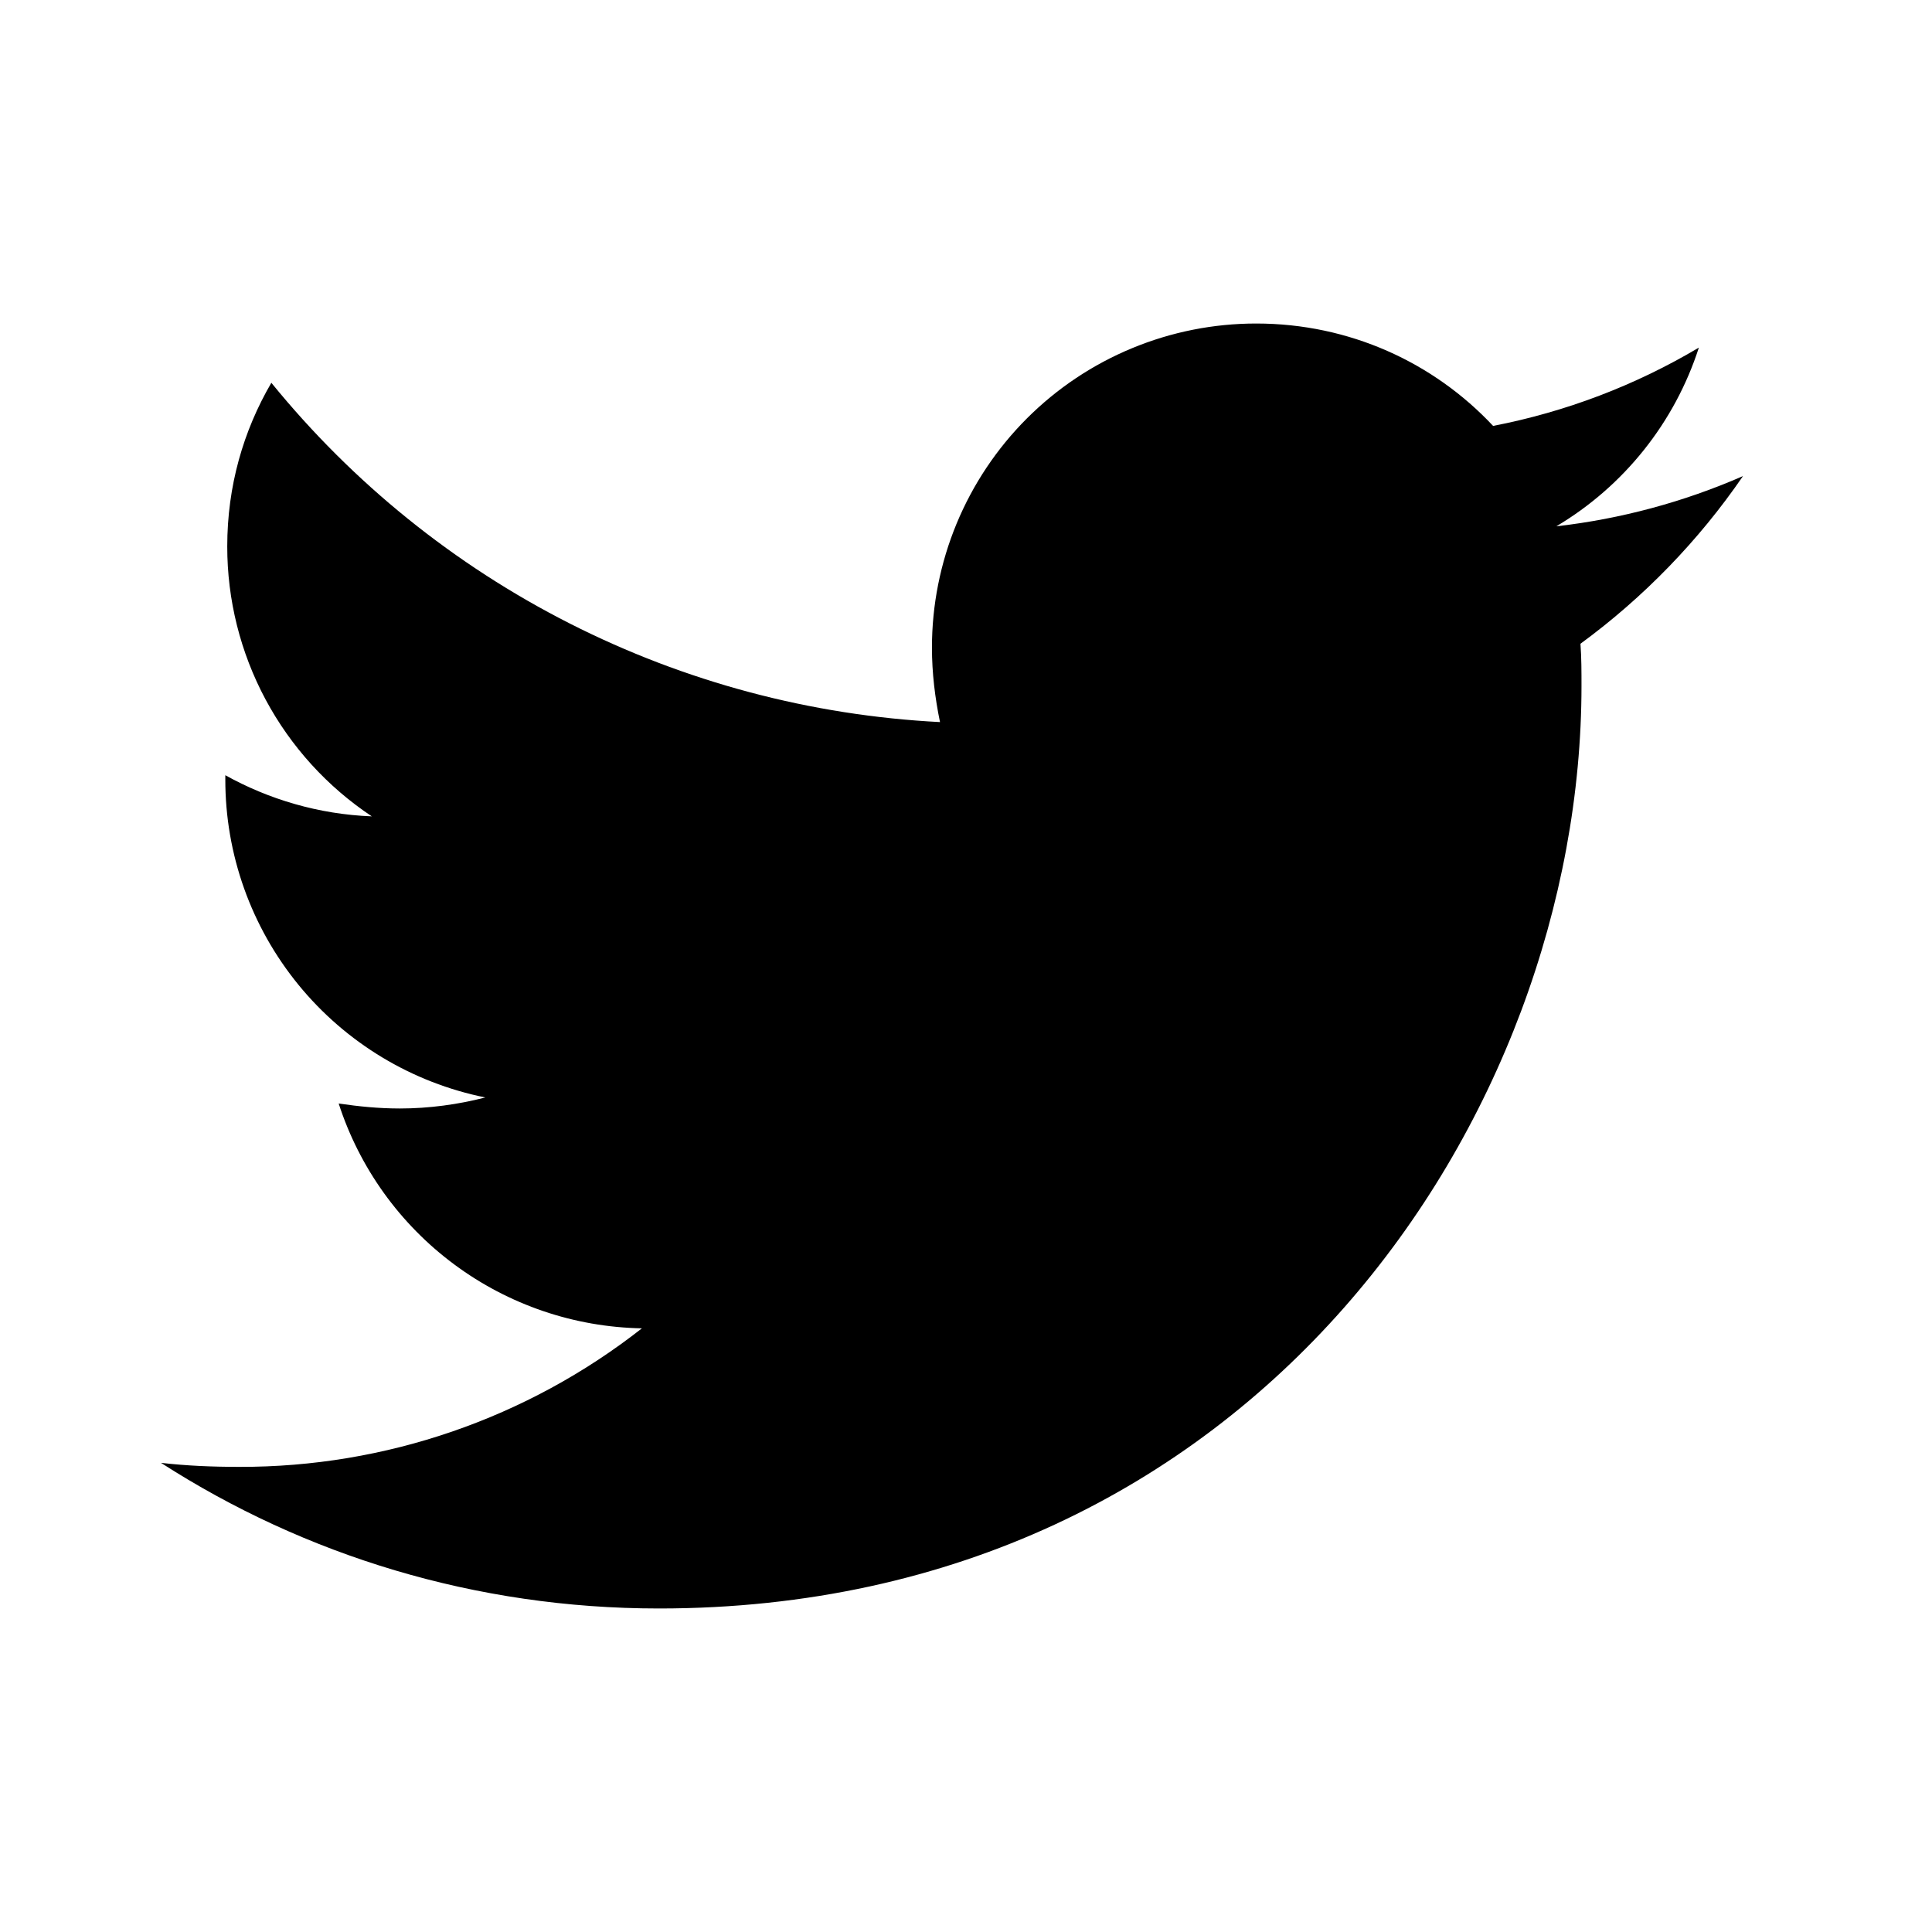
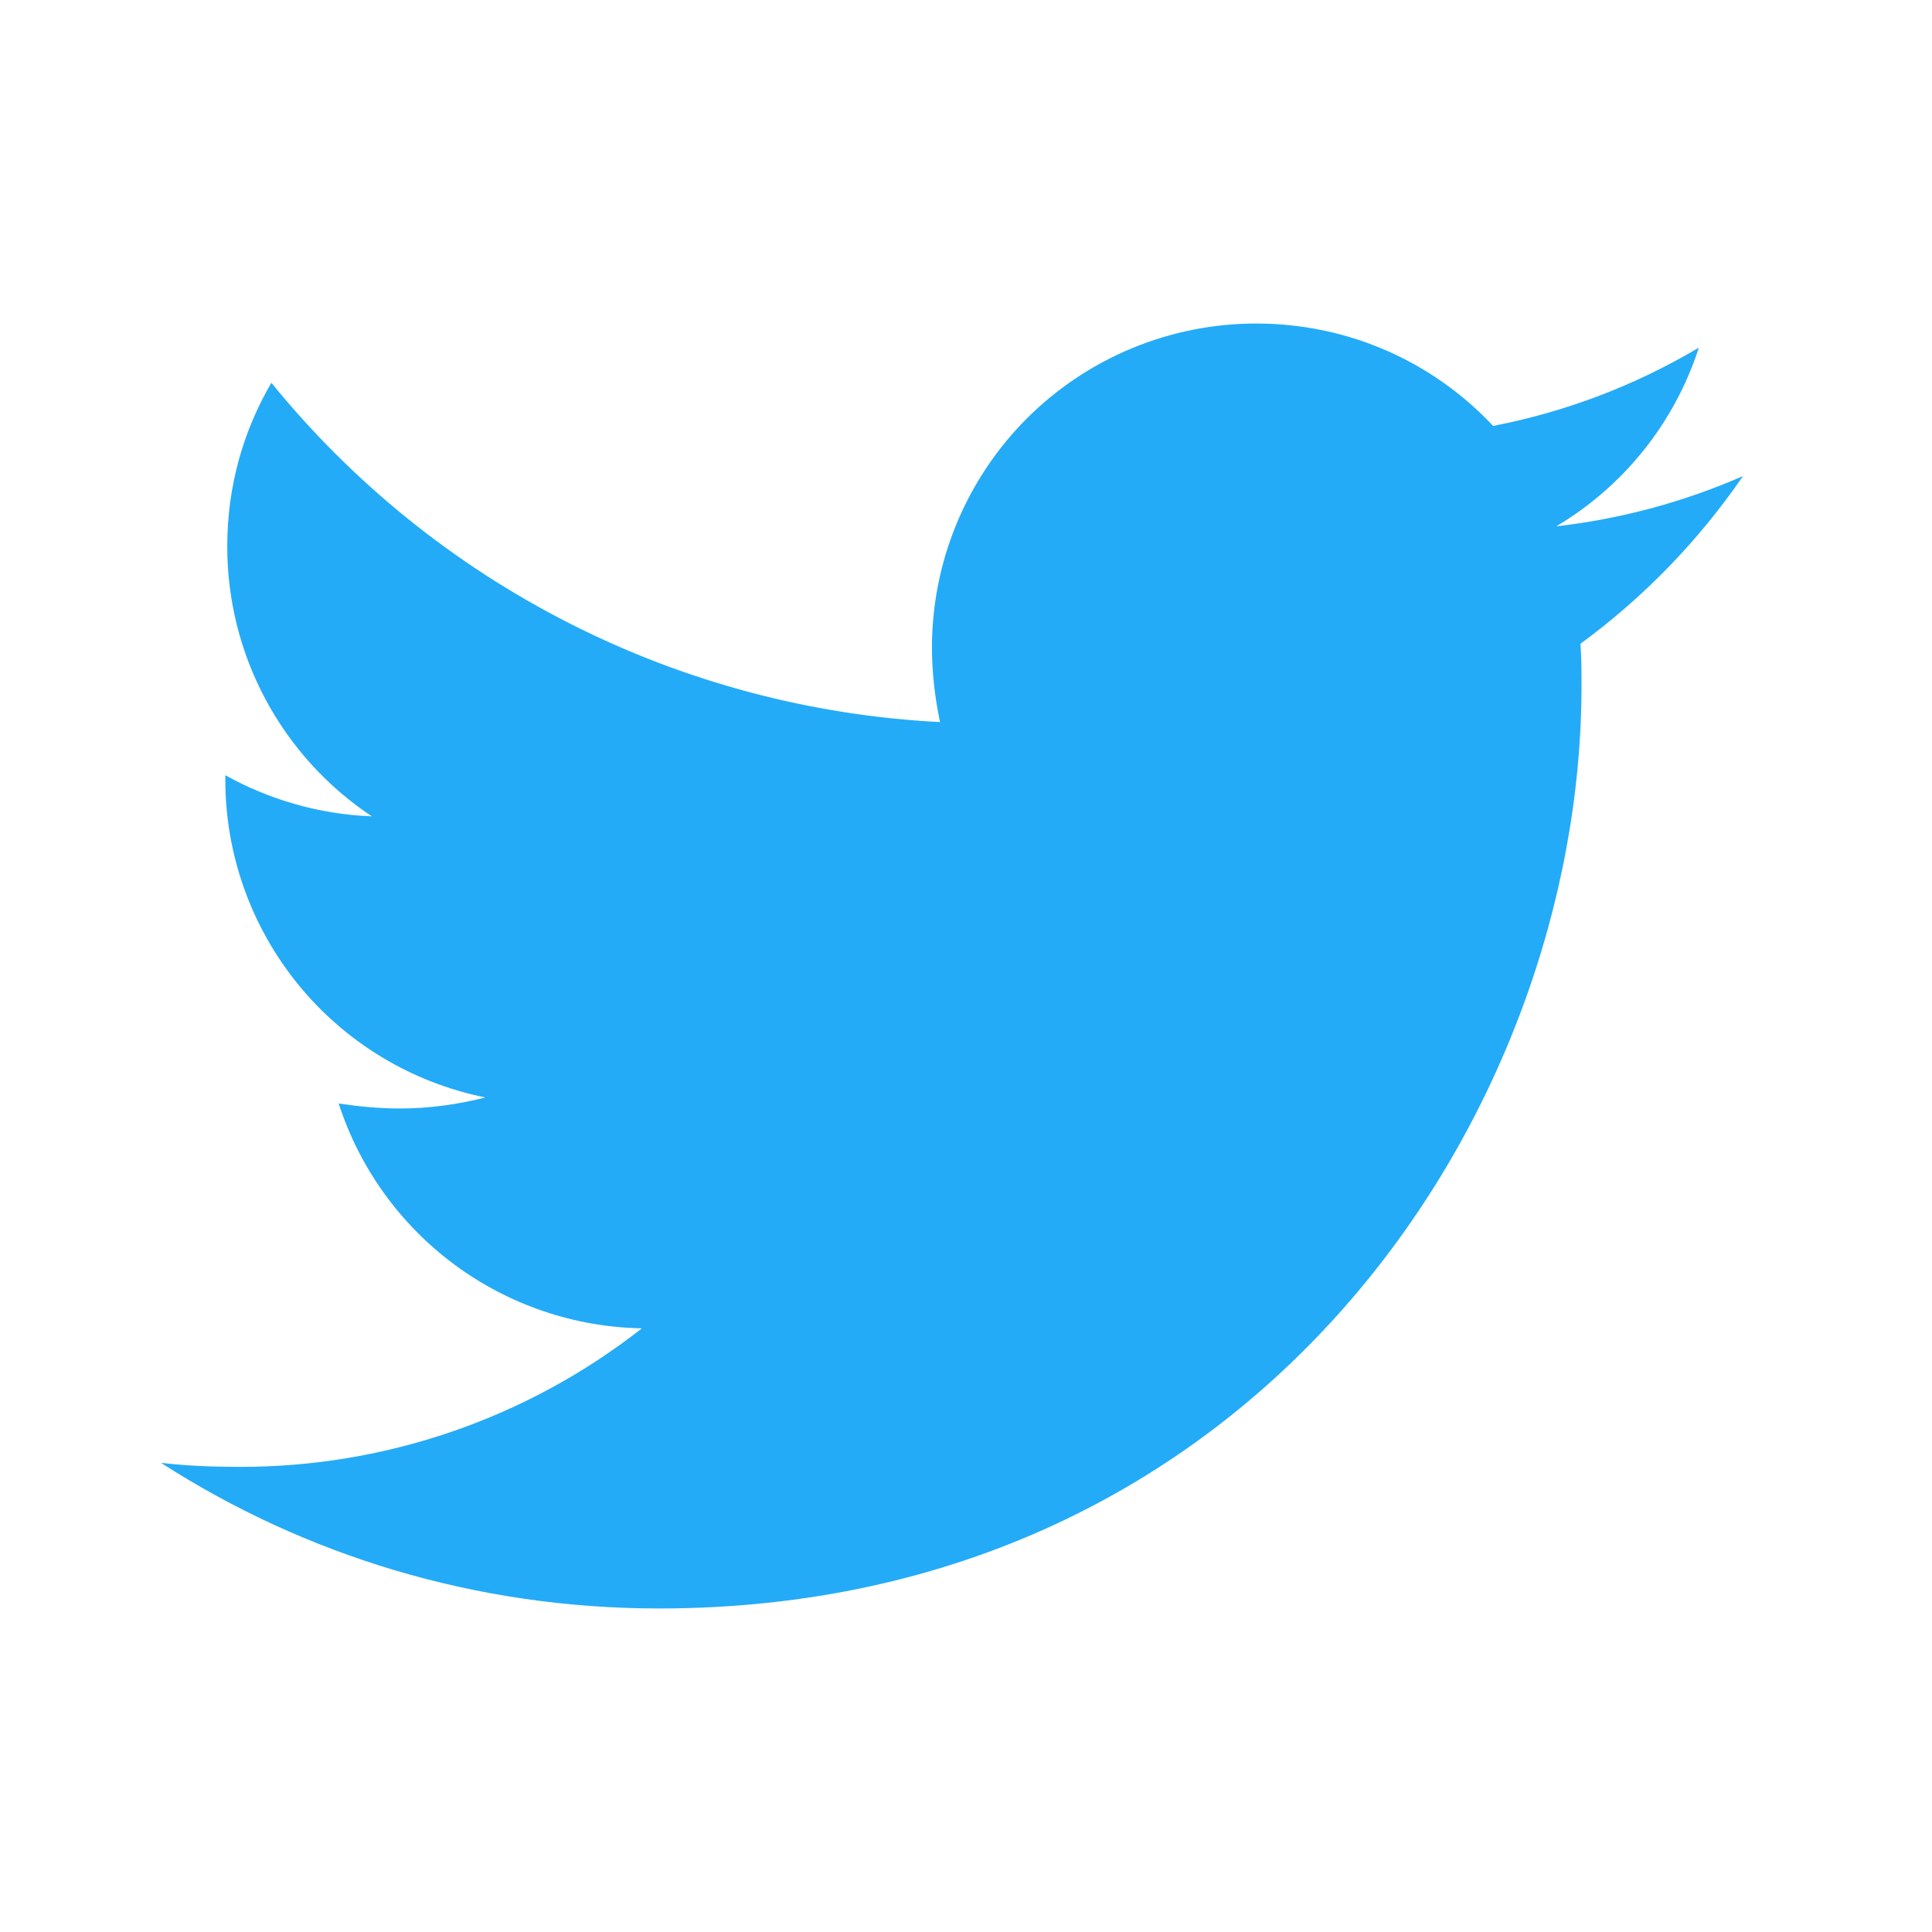
- <svg xmlns="http://www.w3.org/2000/svg" width="64" height="64" viewBox="0 0 64 64" fill="none">
-   <path d="M52.355 21.325C52.389 21.792 52.389 22.256 52.389 22.72C52.389 36.92 41.581 53.283 21.829 53.283C15.744 53.283 10.091 51.52 5.333 48.459C6.197 48.557 7.029 48.592 7.928 48.592C12.763 48.604 17.46 46.987 21.264 44.003C19.022 43.962 16.849 43.223 15.049 41.887C13.248 40.552 11.909 38.688 11.219 36.555C11.883 36.653 12.549 36.72 13.248 36.72C14.211 36.72 15.179 36.587 16.077 36.355C13.645 35.864 11.457 34.545 9.887 32.623C8.317 30.701 7.46 28.295 7.464 25.813V25.68C8.896 26.477 10.557 26.976 12.317 27.043C10.843 26.063 9.634 24.733 8.798 23.173C7.962 21.612 7.526 19.869 7.528 18.099C7.528 16.104 8.059 14.275 8.989 12.68C11.688 16 15.055 18.716 18.87 20.652C22.686 22.589 26.865 23.702 31.139 23.92C30.973 23.12 30.872 22.291 30.872 21.459C30.871 20.048 31.149 18.651 31.688 17.347C32.228 16.044 33.019 14.859 34.016 13.862C35.014 12.864 36.198 12.073 37.502 11.534C38.805 10.994 40.203 10.717 41.613 10.717C44.707 10.717 47.499 12.013 49.461 14.109C51.866 13.644 54.172 12.767 56.277 11.515C55.476 13.997 53.797 16.102 51.555 17.435C53.687 17.191 55.772 16.631 57.739 15.771C56.27 17.912 54.449 19.79 52.355 21.325Z" fill="black" />
+ <svg xmlns="http://www.w3.org/2000/svg" width="48" height="48" viewBox="0 0 48 48" fill="none">
+   <path d="M39.266 15.994C39.292 16.344 39.292 16.692 39.292 17.04C39.292 27.69 31.186 39.962 16.372 39.962C11.808 39.962 7.568 38.64 4 36.344C4.648 36.418 5.272 36.444 5.946 36.444C9.572 36.453 13.095 35.24 15.948 33.002C14.267 32.972 12.637 32.417 11.287 31.416C9.936 30.414 8.932 29.016 8.414 27.416C8.912 27.49 9.412 27.54 9.936 27.54C10.658 27.54 11.384 27.44 12.058 27.266C10.234 26.898 8.593 25.909 7.415 24.468C6.238 23.026 5.595 21.221 5.598 19.36V19.26C6.672 19.858 7.918 20.232 9.238 20.282C8.132 19.547 7.226 18.55 6.599 17.38C5.972 16.209 5.645 14.902 5.646 13.574C5.646 12.078 6.044 10.706 6.742 9.51C8.766 12 11.291 14.037 14.153 15.489C17.014 16.942 20.149 17.776 23.354 17.94C23.23 17.34 23.154 16.718 23.154 16.094C23.154 15.036 23.361 13.988 23.766 13.011C24.171 12.033 24.764 11.145 25.512 10.396C26.261 9.648 27.149 9.055 28.127 8.65C29.104 8.246 30.152 8.038 31.21 8.038C33.53 8.038 35.624 9.01 37.096 10.582C38.9 10.233 40.629 9.575 42.208 8.636C41.607 10.498 40.348 12.076 38.666 13.076C40.266 12.894 41.829 12.473 43.304 11.828C42.202 13.434 40.837 14.843 39.266 15.994Z" fill="#24ABF7" />
</svg>
